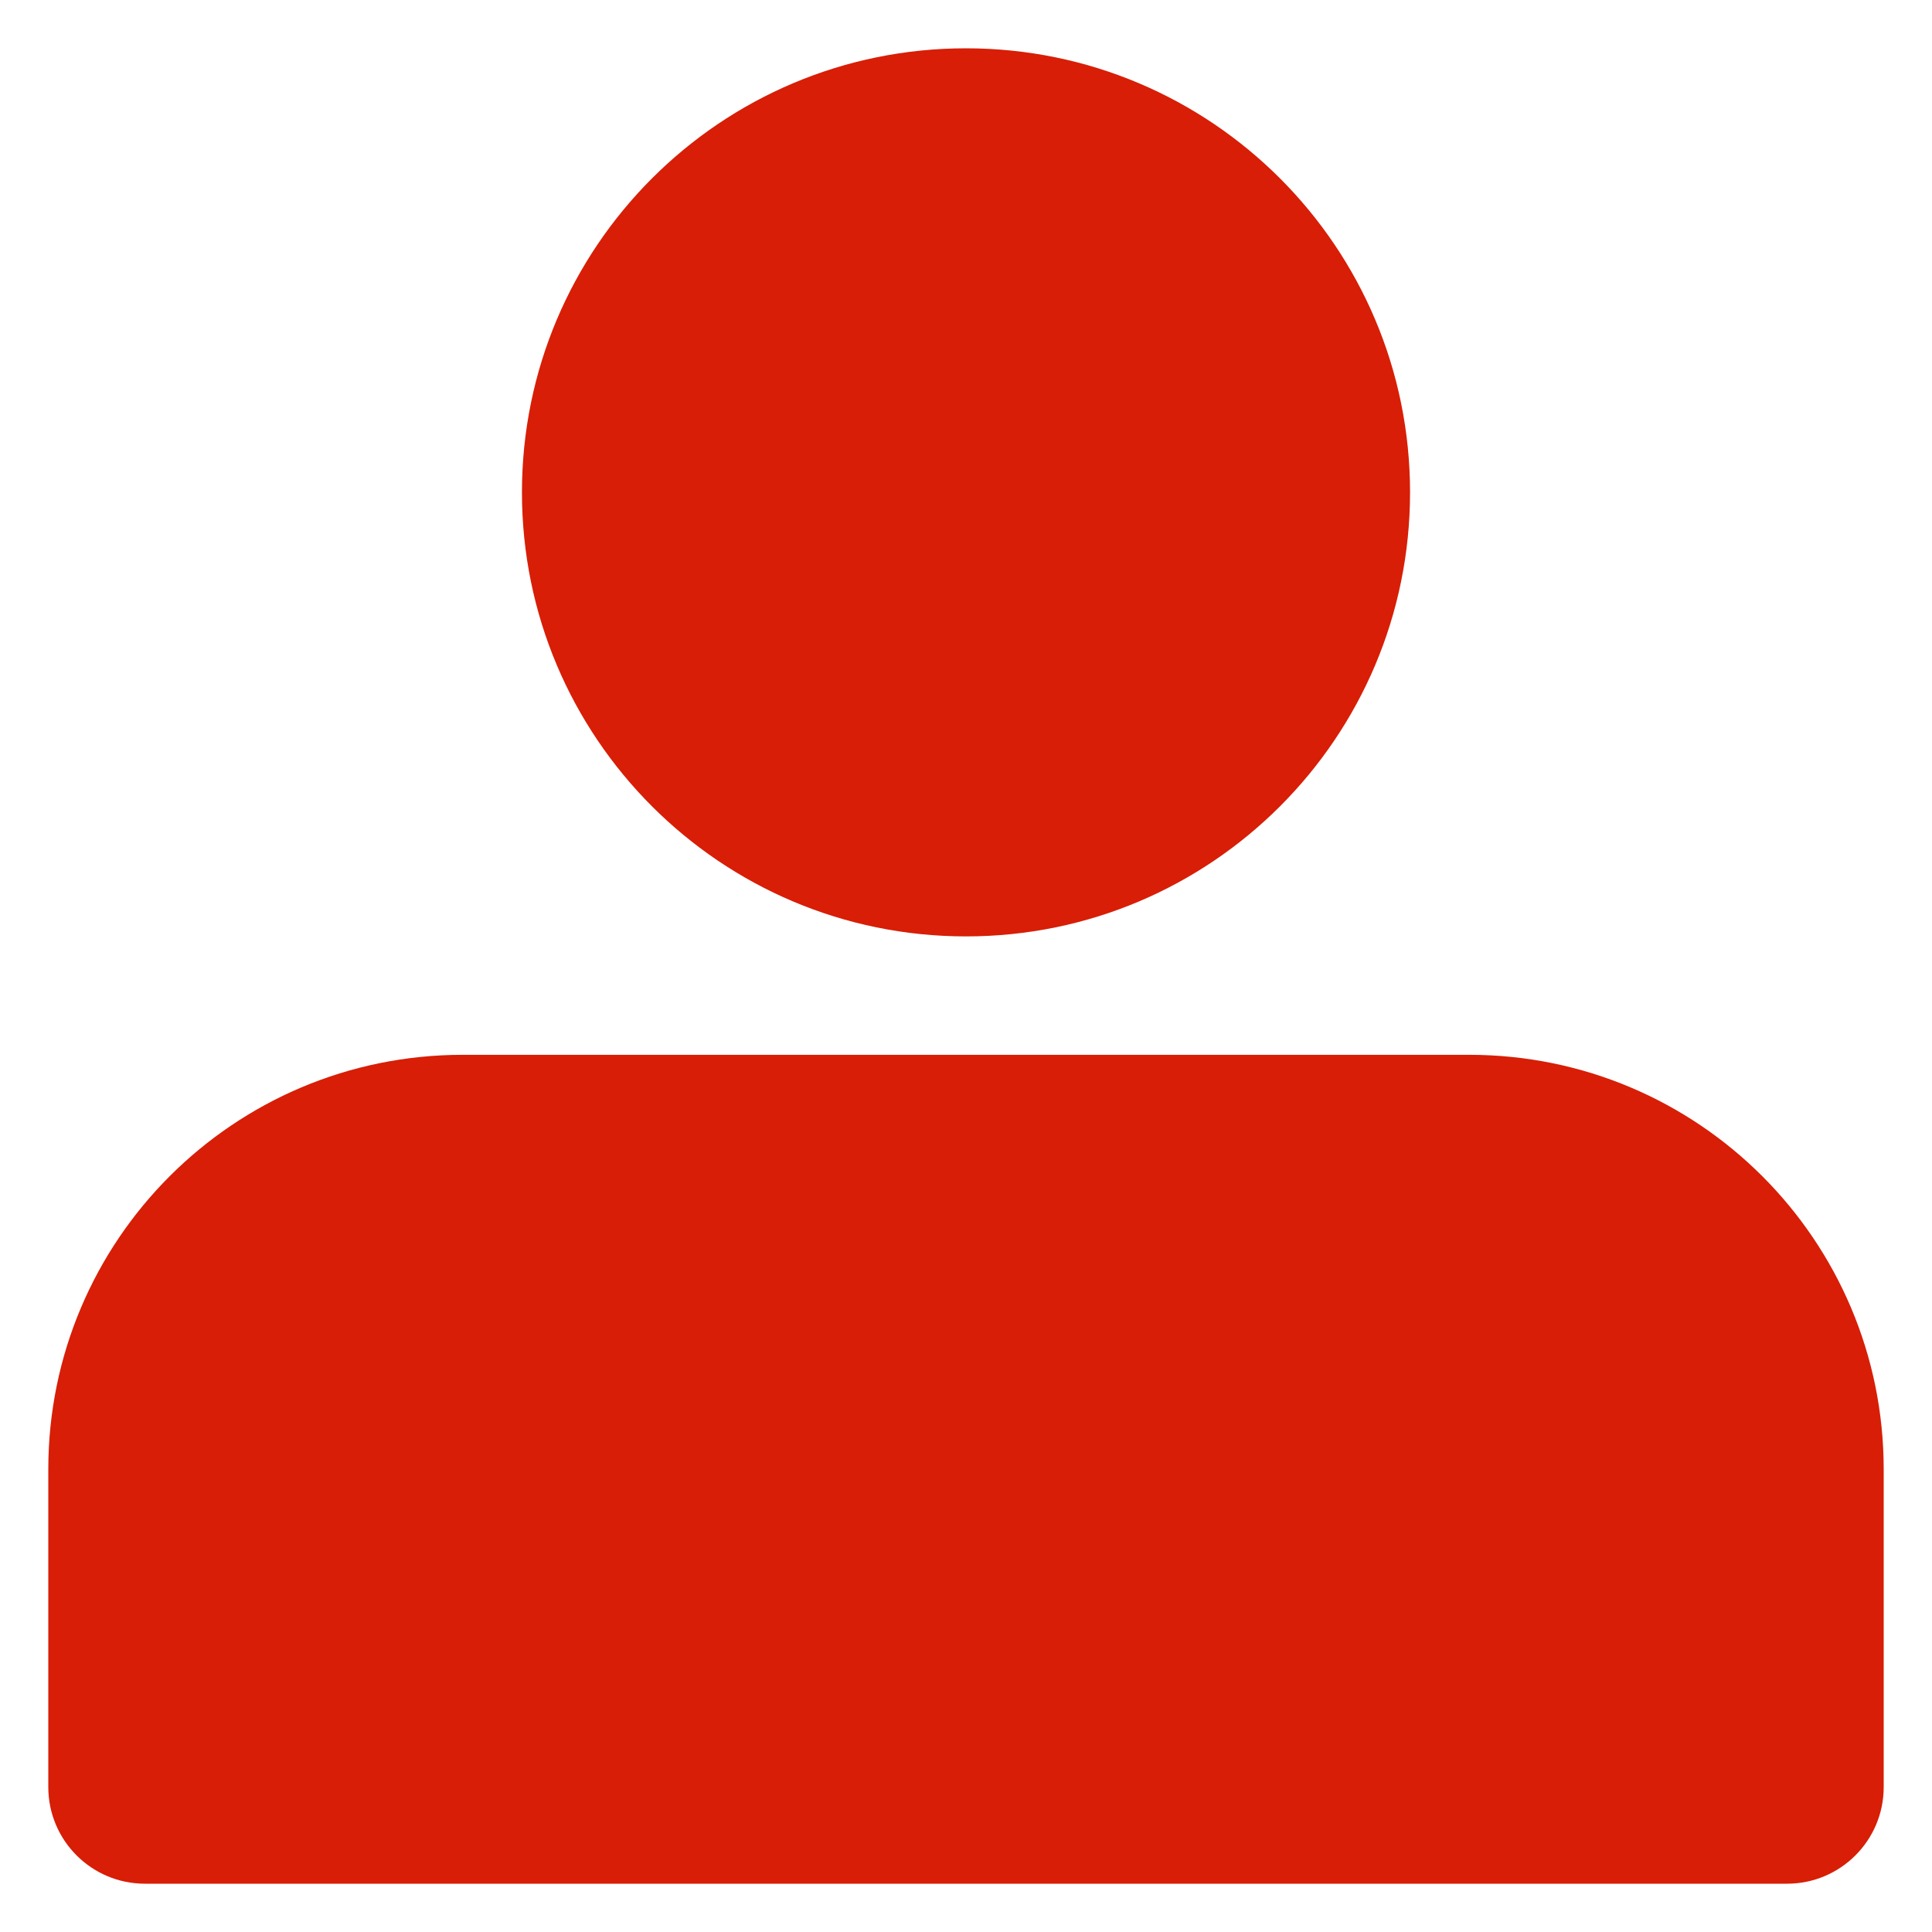
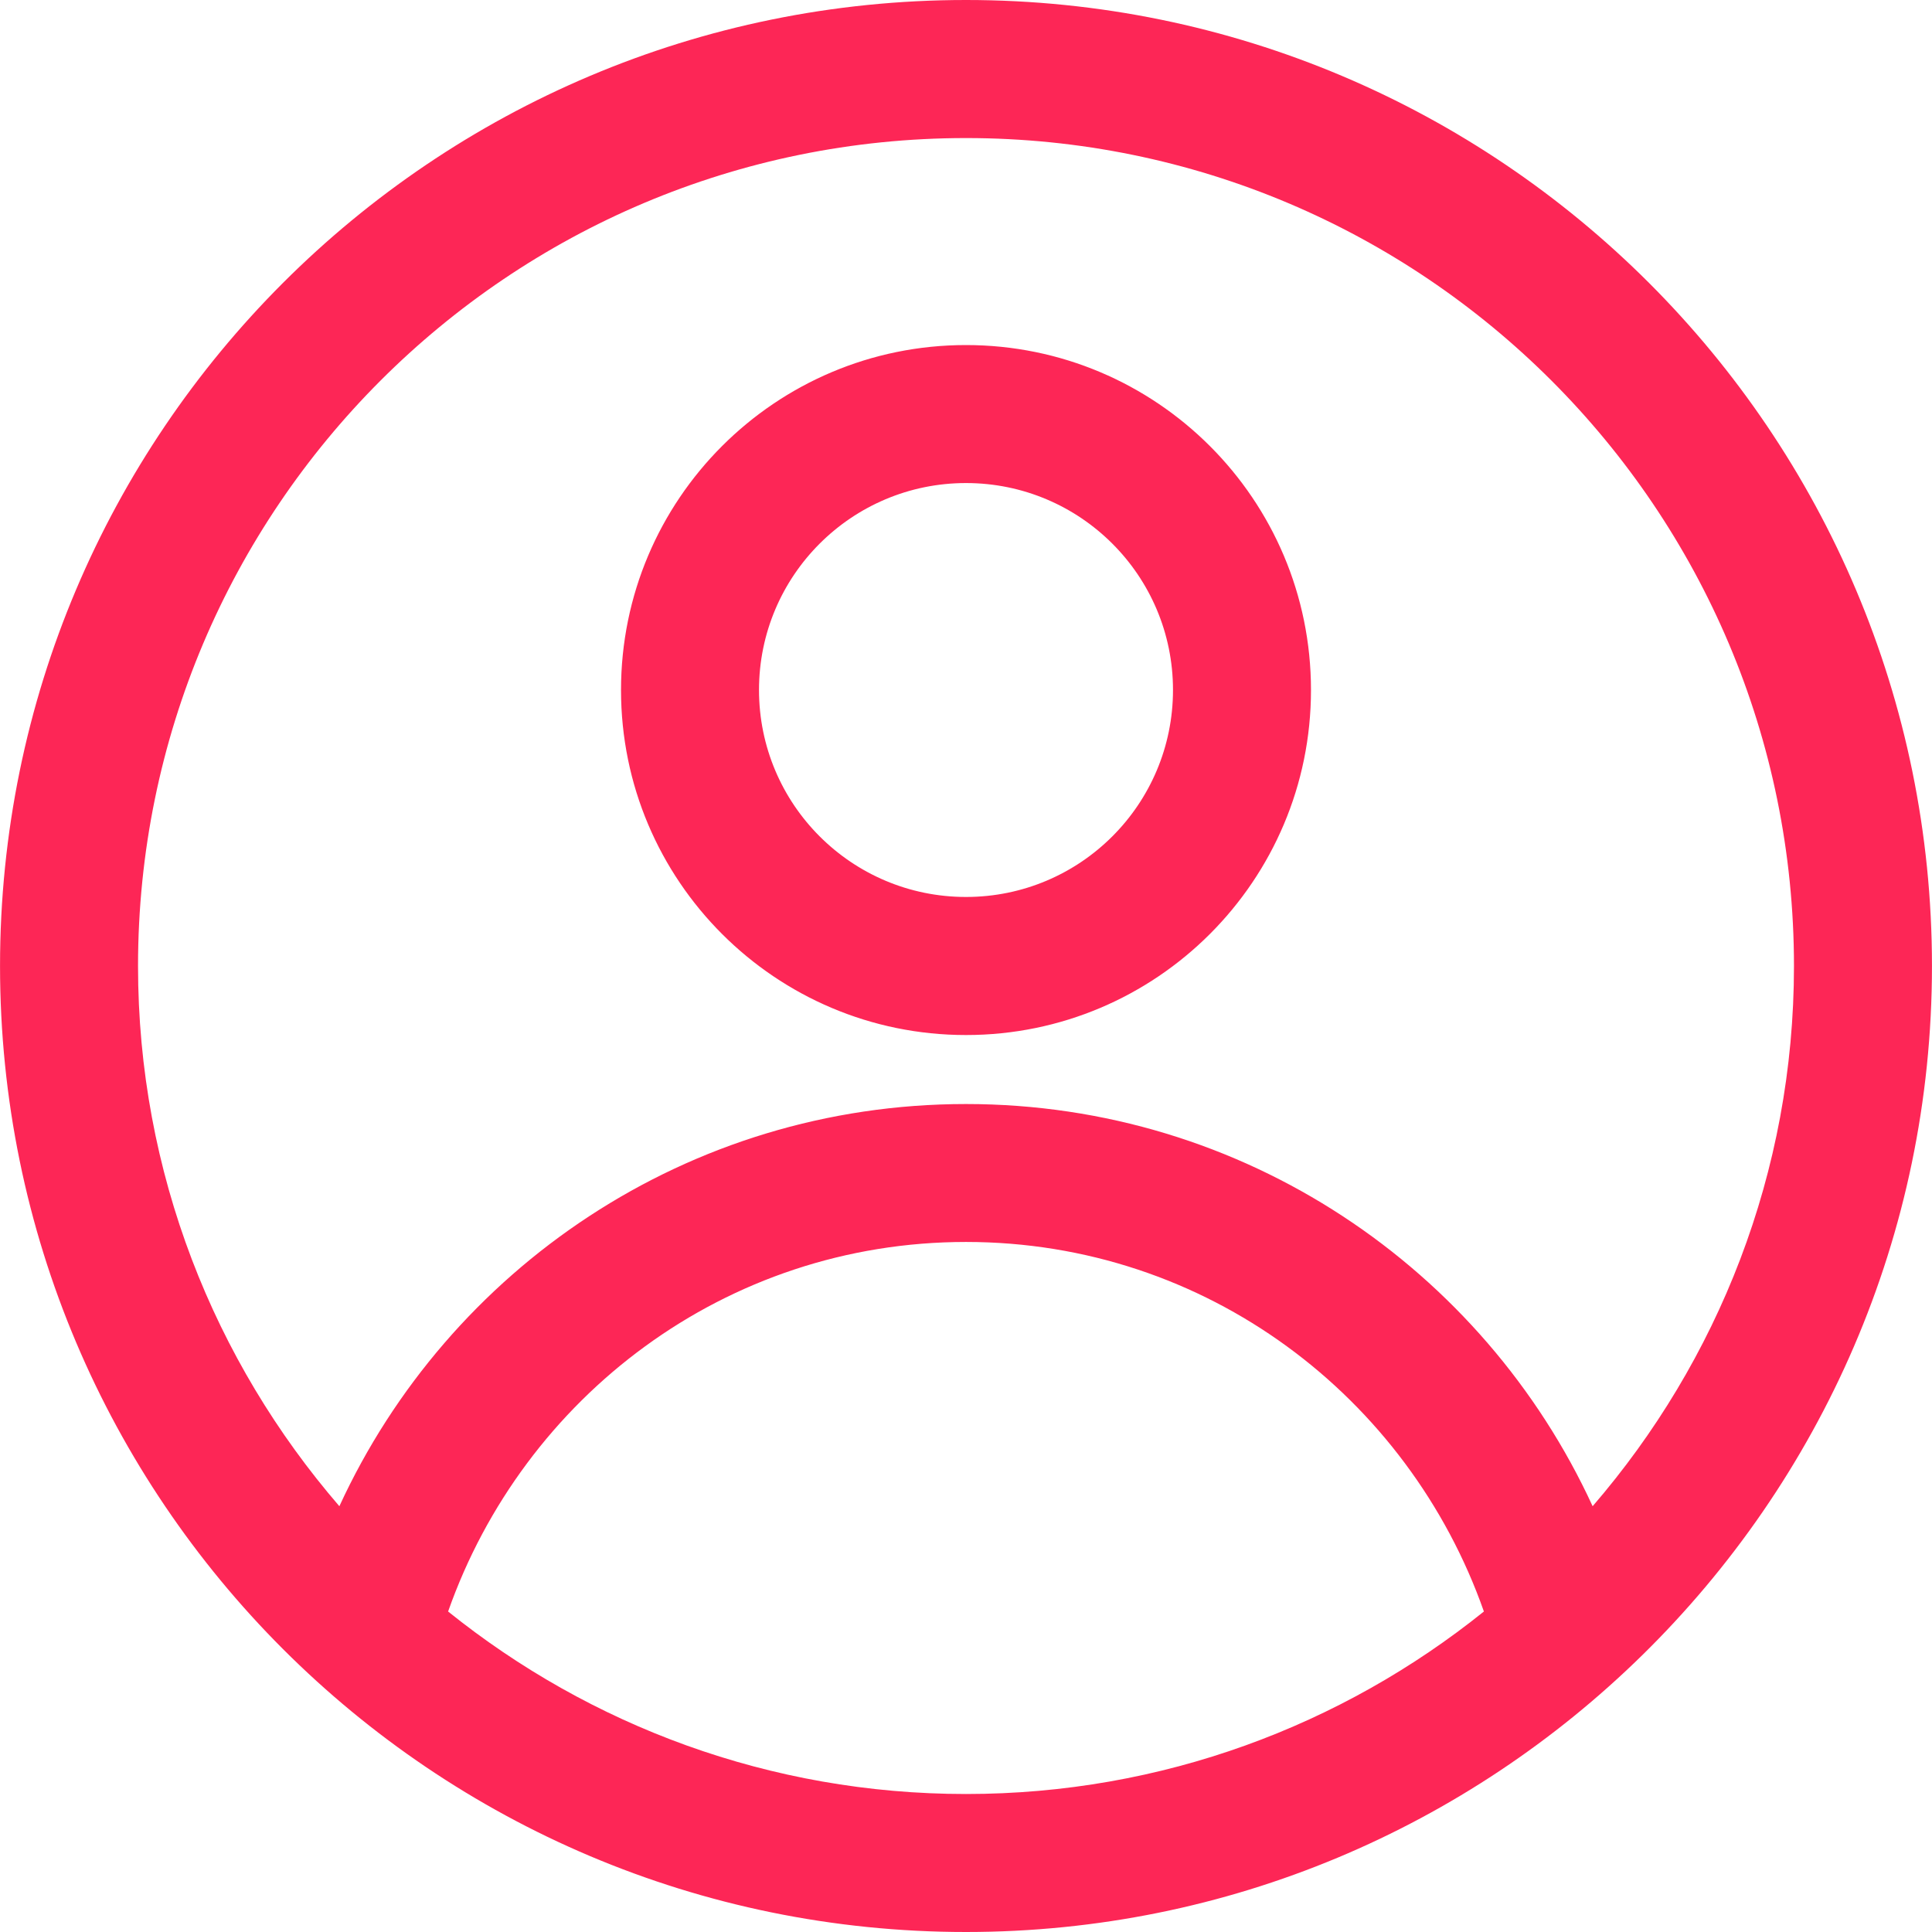
- <svg xmlns="http://www.w3.org/2000/svg" t="1638888127287" class="icon" viewBox="0 0 1024 1024" version="1.1" p-id="727" width="200" height="200">
+ <svg xmlns="http://www.w3.org/2000/svg" t="1648368333541" class="icon" viewBox="0 0 1024 1024" version="1.1" p-id="4907" width="200" height="200">
  <defs>
-     <style type="text/css" />
+     <style type="text/css">@font-face { font-family: feedback-iconfont; src: url("//at.alicdn.com/t/font_1031158_u69w8yhxdu.woff2?t=1630033759944") format("woff2"), url("//at.alicdn.com/t/font_1031158_u69w8yhxdu.woff?t=1630033759944") format("woff"), url("//at.alicdn.com/t/font_1031158_u69w8yhxdu.ttf?t=1630033759944") format("truetype"); }
+ </style>
  </defs>
-   <path d="M512 260.956m-235.356 0a235.356 235.356 0 1 0 470.712 0 235.356 235.356 0 1 0-470.712 0Z" fill="#d81e06" p-id="728" />
-   <path d="M245.263 559.073h533.473c121.318 0 219.663 98.345 219.663 219.663V947.2c0 28.278-22.922 51.2-51.2 51.2H76.8c-28.278 0-51.2-22.922-51.2-51.2v-168.463c0-121.318 98.345-219.663 219.663-219.663z" fill="#d81e06" p-id="729" />
+   <path d="M870.314 877.39C777.938 967.975 651.552 1024 512 1024 229.24 1024 0.018 794.742 0.018 511.981 0.018 229.221 229.24 0 512 0s511.982 229.222 511.982 511.982c0 143.21-58.914 272.485-153.668 365.41zM512 950.86c103.932 0 199.307-36.314 274.496-96.728C746.45 740.398 639.447 658.262 512 658.262c-127.447 0-234.451 82.136-274.496 195.87C312.693 914.546 408.068 950.86 512 950.86z m0-877.684c-242.35 0-438.842 196.492-438.842 438.842 0 109.528 40.374 209.4 106.712 286.308C237.724 672.597 364.513 585.158 512 585.158c147.45 0 274.276 87.44 332.13 213.168 66.338-76.87 106.712-176.78 106.712-286.308 0-242.35-196.492-438.842-438.842-438.842z m0 475.412c-101.007 0-182.85-81.88-182.85-182.85 0-101.007 81.843-182.851 182.85-182.851 100.97 0 182.85 81.844 182.85 182.85 0 100.97-81.88 182.851-182.85 182.851z m0-292.561c-60.597 0-109.71 49.114-109.71 109.674 0 60.596 49.113 109.71 109.71 109.71 60.597 0 109.71-49.114 109.71-109.71 0-60.56-49.113-109.674-109.71-109.674z" p-id="4908" fill="#fd2656" />
</svg>
